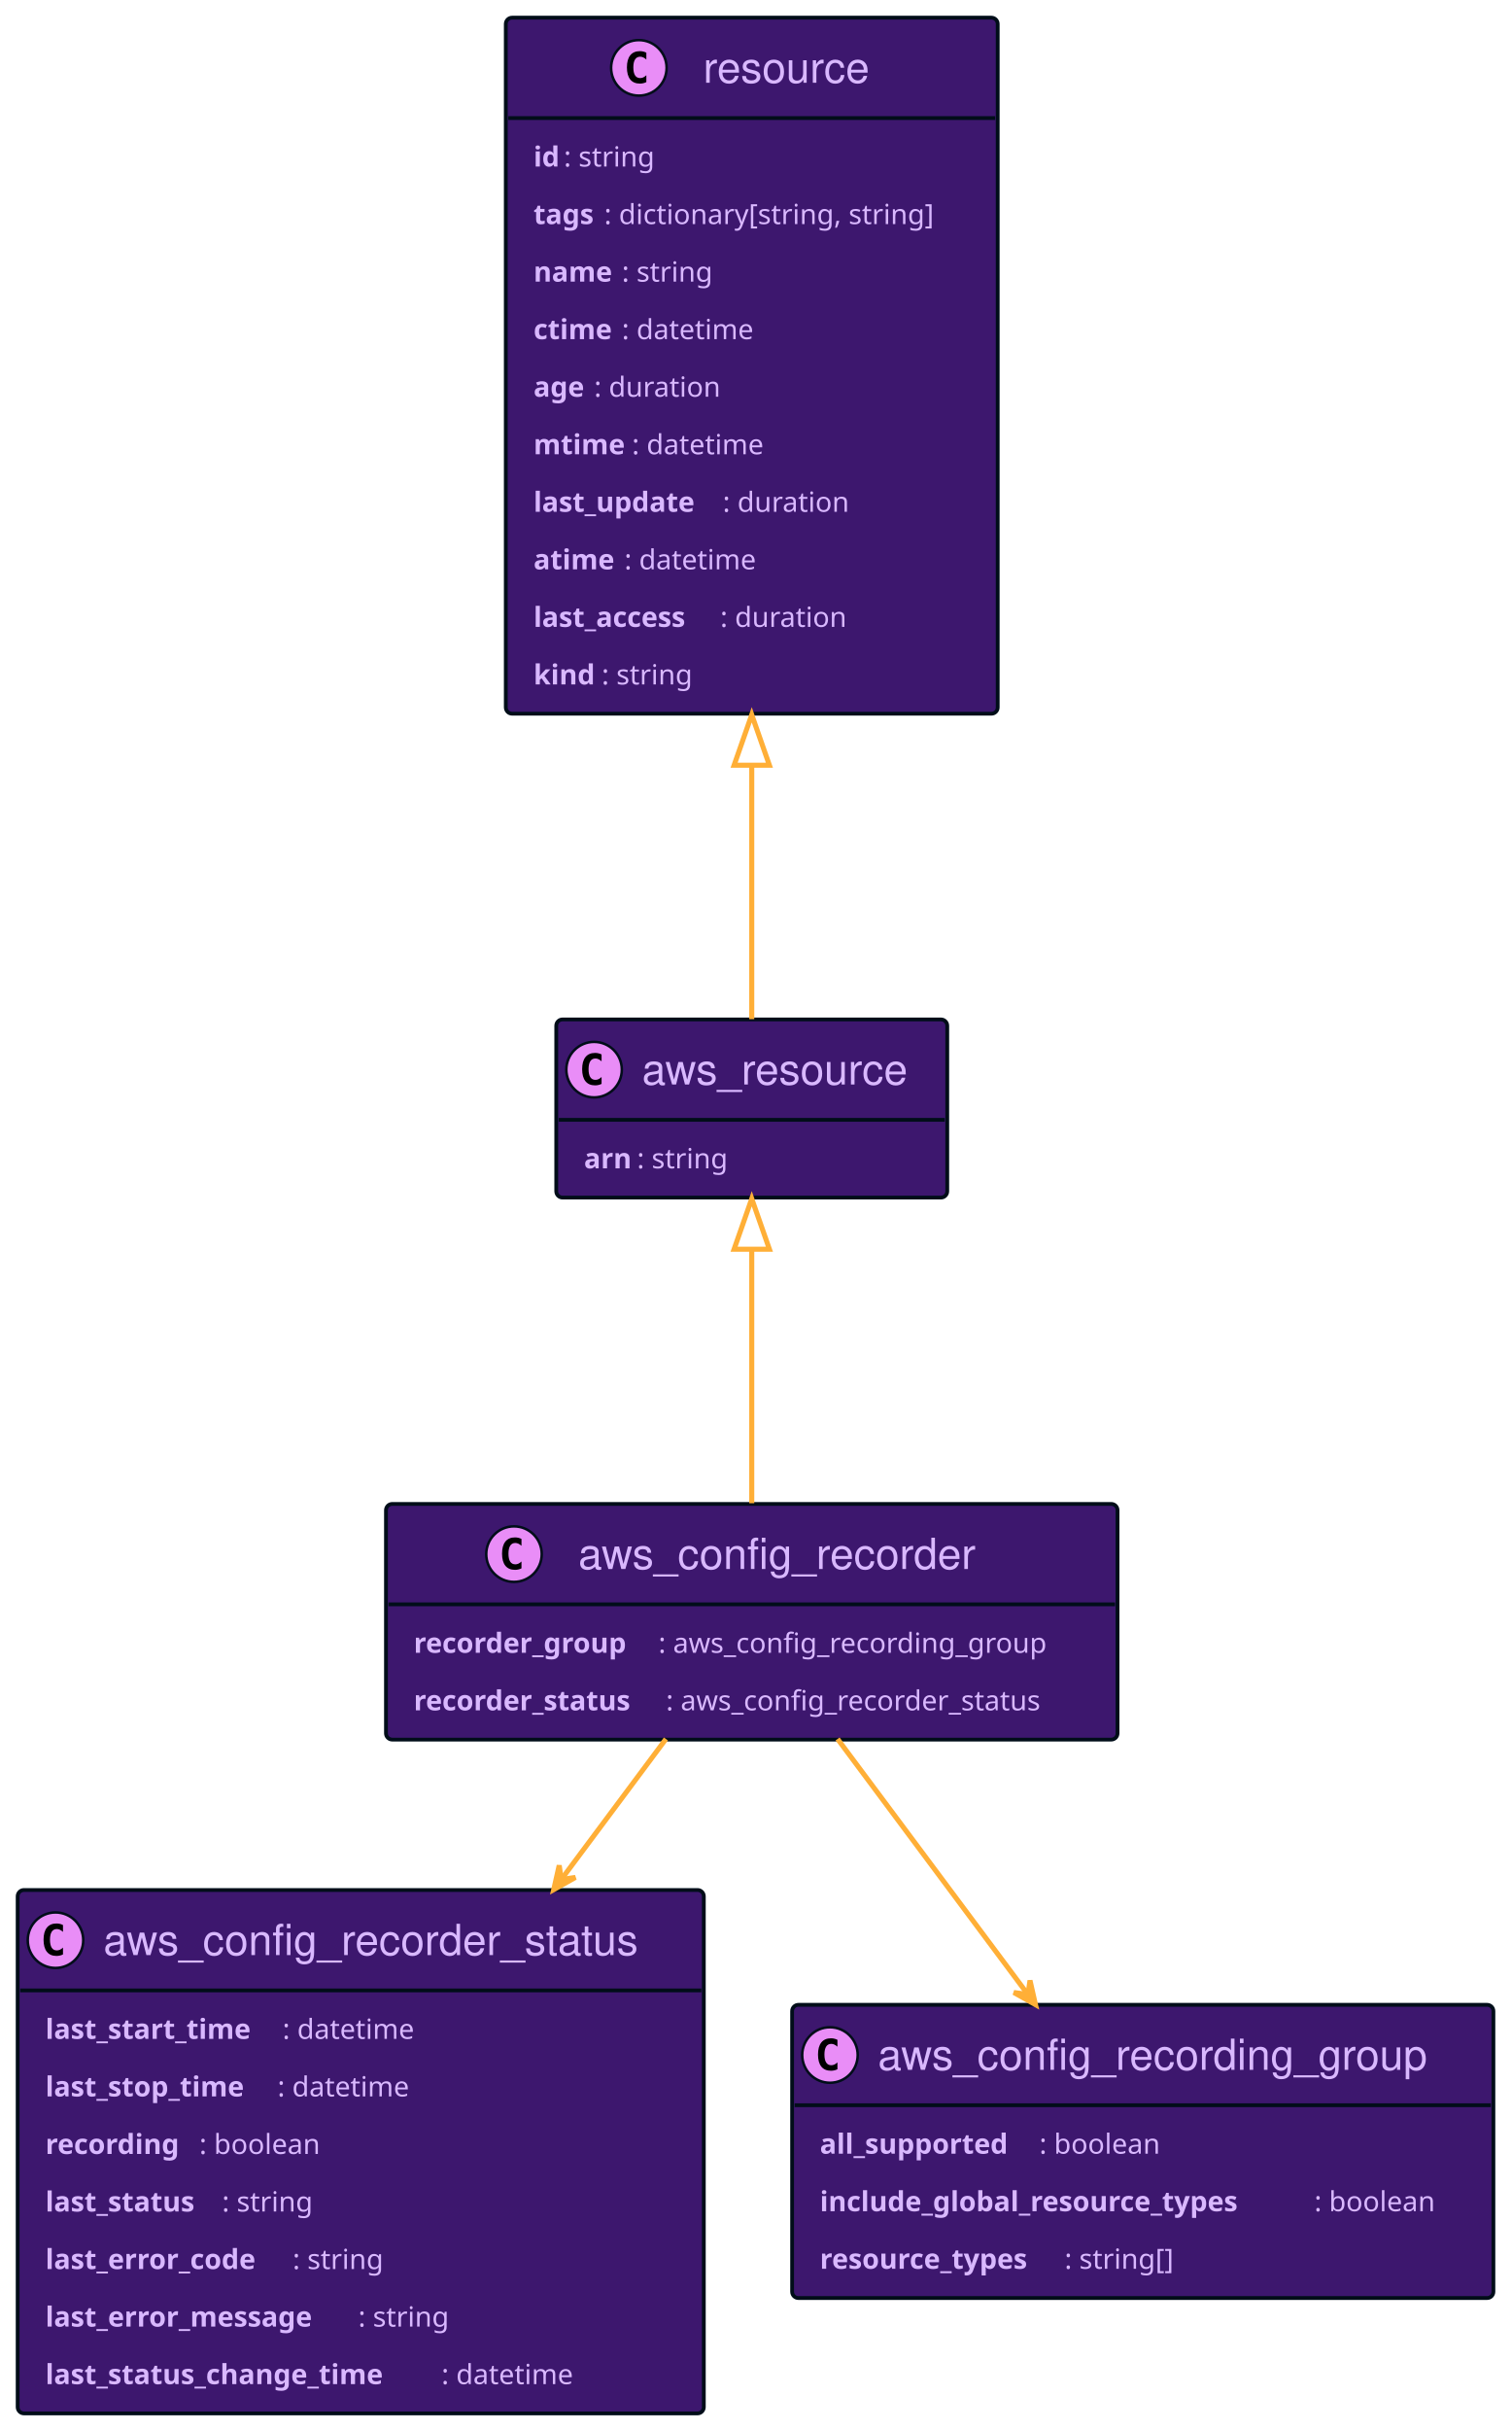
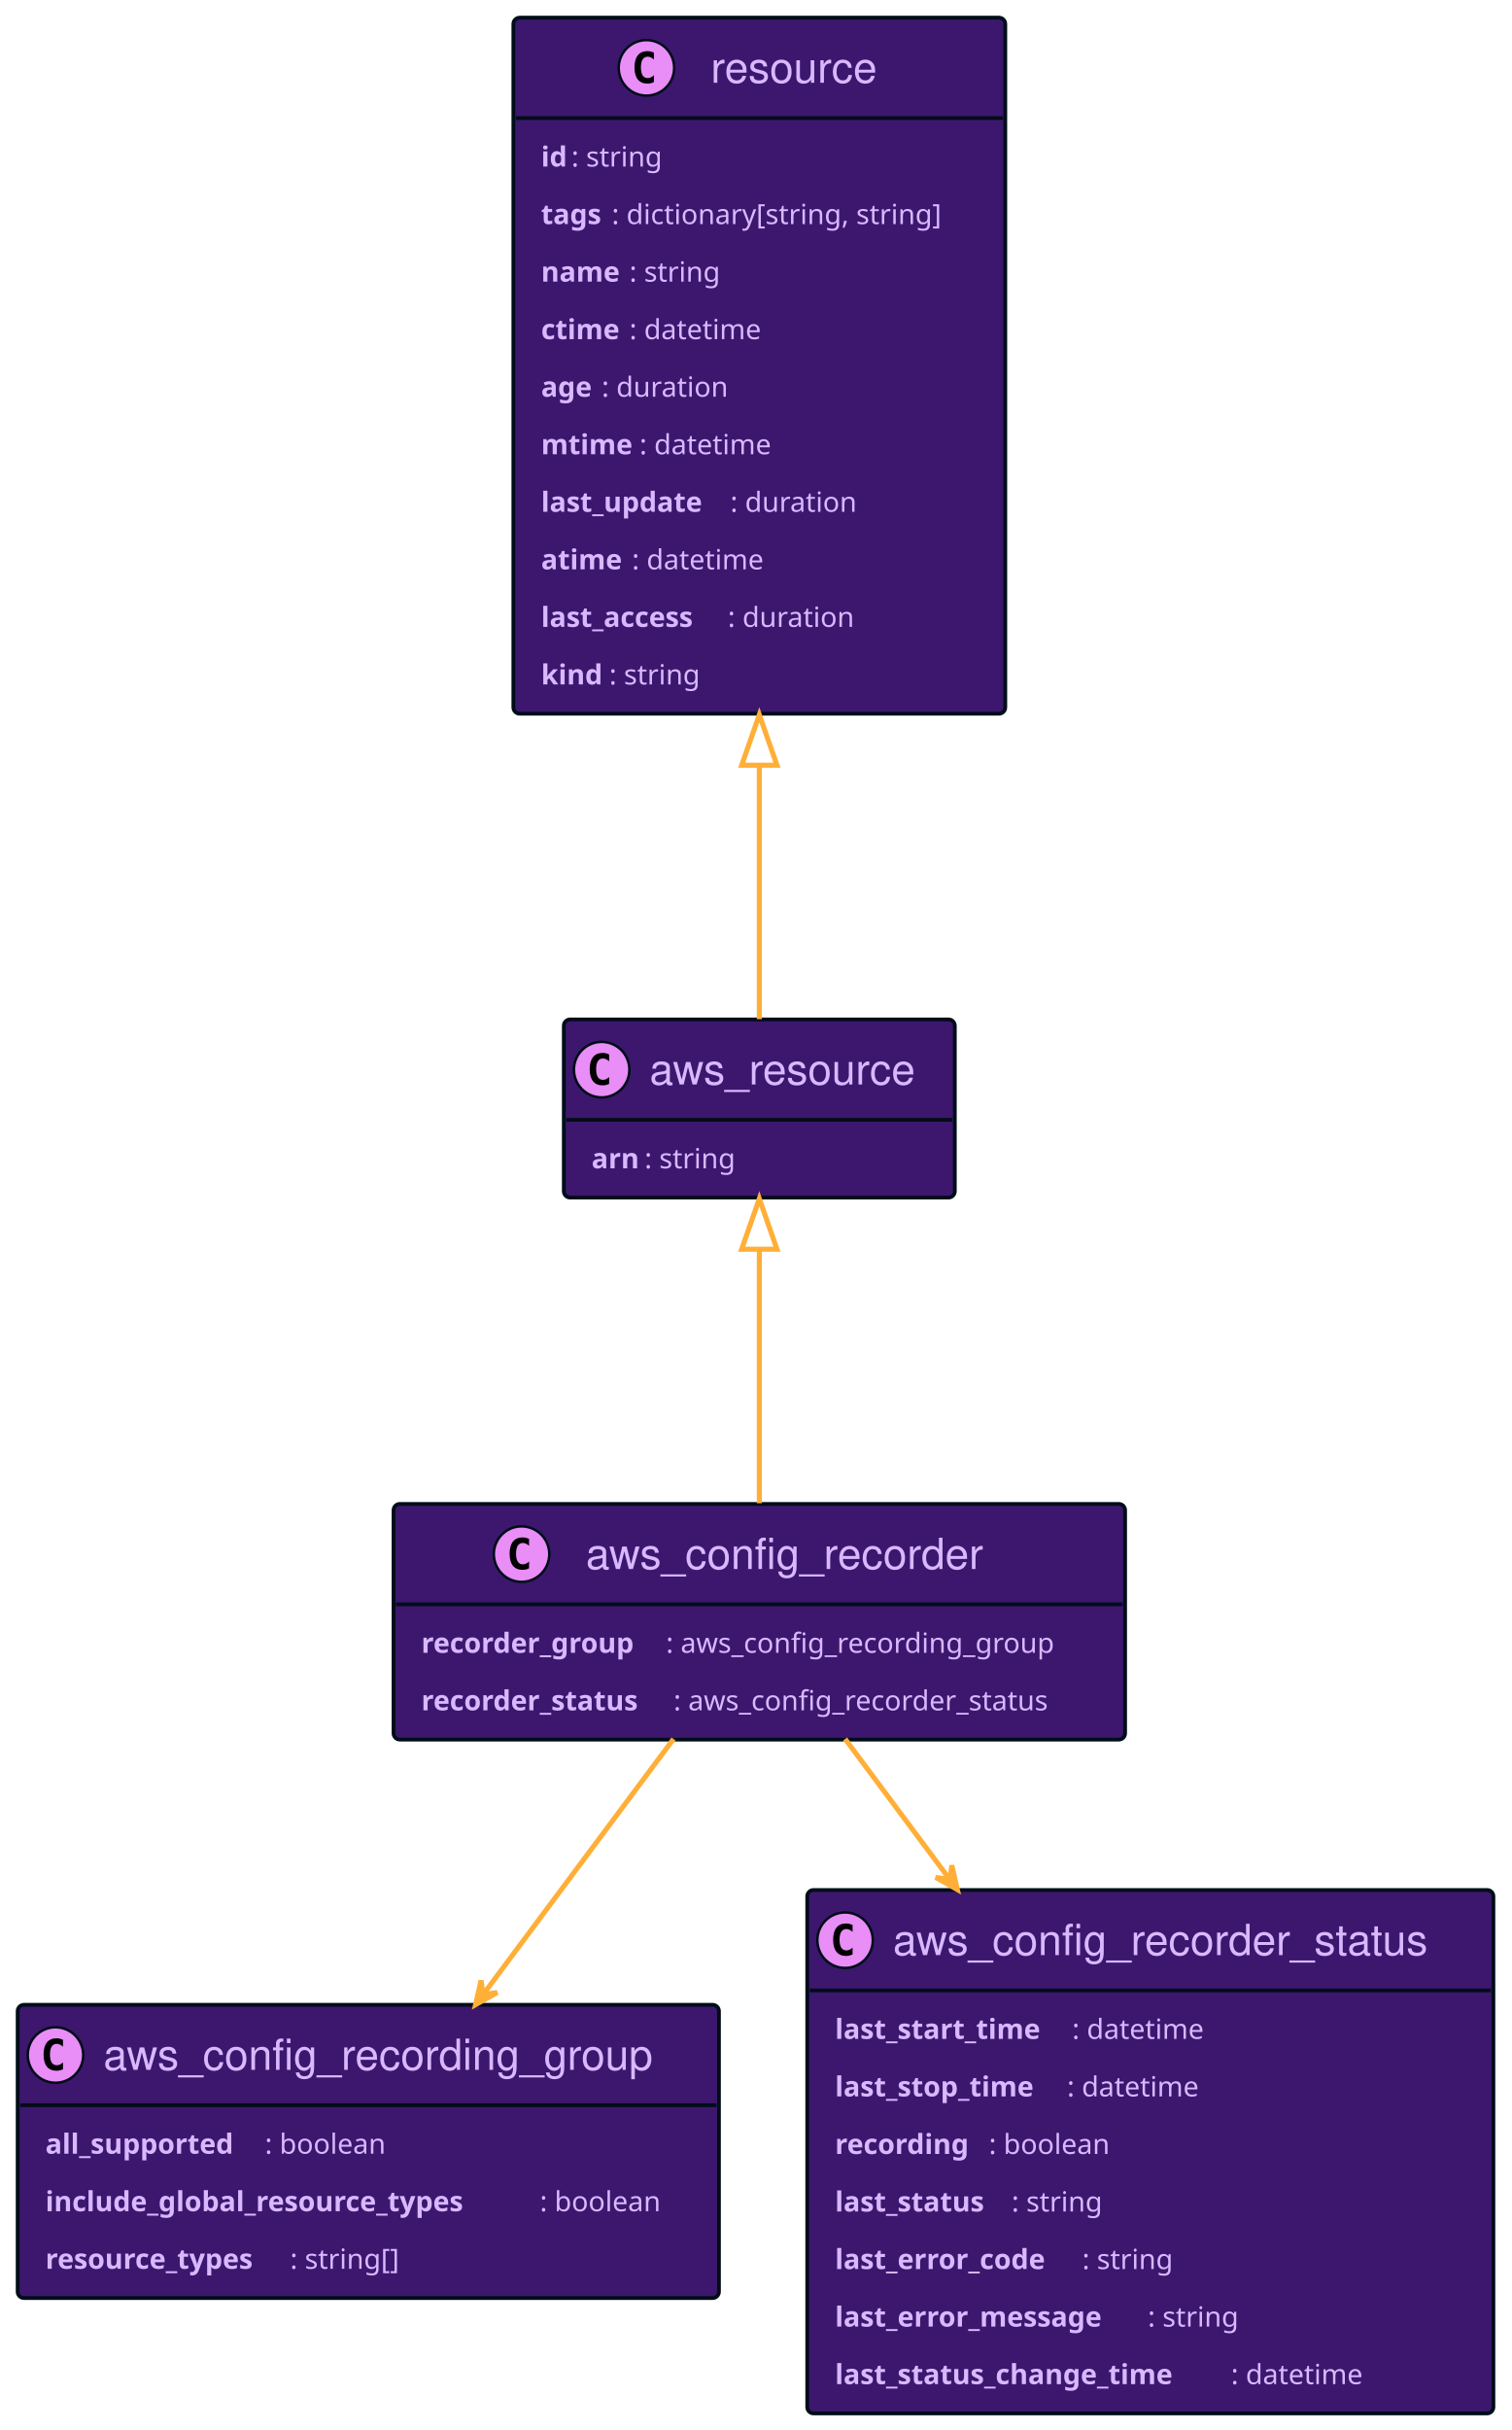
<svg xmlns="http://www.w3.org/2000/svg" xmlns:xlink="http://www.w3.org/1999/xlink" width="599" height="963" preserveAspectRatio="none" style="width:599px;height:963px;background:#00000000">
  <a xlink:actuate="onRequest" xlink:href="#a" xlink:show="new" xlink:title="#resource" xlink:type="simple" target="_top">
-     <rect id="a" width="195" height="275.836" x="200.5" y="7" fill="#3D176E" rx="2.5" ry="2.5" style="stroke:#000d19;stroke-width:1.5" />
-     <circle cx="253.25" cy="26.895" r="11" fill="#E98DF7" style="stroke:#000d19;stroke-width:1" />
-     <path d="M256.219 32.535q-.578.297-1.219.438-.64.156-1.344.156-2.5 0-3.828-1.64-1.312-1.657-1.312-4.782t1.312-4.781q1.328-1.656 3.828-1.656.703 0 1.344.156.656.156 1.219.453v2.719q-.625-.578-1.219-.844-.594-.281-1.219-.281-1.344 0-2.031 1.078-.688 1.062-.688 3.156 0 2.094.688 3.172.688 1.062 2.031 1.062.625 0 1.219-.265.594-.281 1.219-.86v2.72Z" />
-     <text x="278.75" y="32.78" fill="#D9B8FF" font-family="Helvetica" font-size="17" textLength="71">resource</text>
-     <path d="M201.5 46.789h193" style="stroke:#000d19;stroke-width:1.5" />
-     <text x="211.5" y="65.999" fill="#D9B8FF" font-family="sans-serif" font-size="11" font-weight="bold" textLength="12">id</text>
-     <text x="223.5" y="65.999" fill="#D9B8FF" font-family="sans-serif" font-size="11" textLength="41">: string</text>
-     <text x="211.5" y="88.804" fill="#D9B8FF" font-family="sans-serif" font-size="11" font-weight="bold" textLength="28">tags</text>
-     <text x="239.5" y="88.804" fill="#D9B8FF" font-family="sans-serif" font-size="11" textLength="145">: dictionary[string, string]</text>
-     <text x="211.5" y="111.609" fill="#D9B8FF" font-family="sans-serif" font-size="11" font-weight="bold" textLength="35">name</text>
-     <text x="246.5" y="111.609" fill="#D9B8FF" font-family="sans-serif" font-size="11" textLength="41">: string</text>
-     <text x="211.5" y="134.414" fill="#D9B8FF" font-family="sans-serif" font-size="11" font-weight="bold" textLength="35">ctime</text>
-     <text x="246.5" y="134.414" fill="#D9B8FF" font-family="sans-serif" font-size="11" textLength="58">: datetime</text>
-     <text x="211.5" y="157.218" fill="#D9B8FF" font-family="sans-serif" font-size="11" font-weight="bold" textLength="24">age</text>
-     <text x="235.5" y="157.218" fill="#D9B8FF" font-family="sans-serif" font-size="11" textLength="55">: duration</text>
-     <text x="211.5" y="180.023" fill="#D9B8FF" font-family="sans-serif" font-size="11" font-weight="bold" textLength="39">mtime</text>
-     <text x="250.5" y="180.023" fill="#D9B8FF" font-family="sans-serif" font-size="11" textLength="58">: datetime</text>
-     <text x="211.5" y="202.828" fill="#D9B8FF" font-family="sans-serif" font-size="11" font-weight="bold" textLength="75">last_update</text>
-     <text x="286.5" y="202.828" fill="#D9B8FF" font-family="sans-serif" font-size="11" textLength="55">: duration</text>
-     <text x="211.5" y="225.632" fill="#D9B8FF" font-family="sans-serif" font-size="11" font-weight="bold" textLength="36">atime</text>
-     <text x="247.5" y="225.632" fill="#D9B8FF" font-family="sans-serif" font-size="11" textLength="58">: datetime</text>
-     <text x="211.5" y="248.437" fill="#D9B8FF" font-family="sans-serif" font-size="11" font-weight="bold" textLength="74">last_access</text>
-     <text x="285.5" y="248.437" fill="#D9B8FF" font-family="sans-serif" font-size="11" textLength="55">: duration</text>
-     <text x="211.5" y="271.242" fill="#D9B8FF" font-family="sans-serif" font-size="11" font-weight="bold" textLength="27">kind</text>
-     <text x="238.5" y="271.242" fill="#D9B8FF" font-family="sans-serif" font-size="11" textLength="41">: string</text>
+     <rect id="a" width="195" height="275.836" x="203.5" y="7" fill="#3D176E" rx="2.5" ry="2.5" style="stroke:#000d19;stroke-width:1.5" />
+     <circle cx="256.25" cy="26.895" r="11" fill="#E98DF7" style="stroke:#000d19;stroke-width:1" />
+     <path d="M259.219 32.535q-.578.297-1.219.438-.64.156-1.344.156-2.5 0-3.828-1.64-1.312-1.657-1.312-4.782t1.312-4.781q1.328-1.656 3.828-1.656.703 0 1.344.156.656.156 1.219.453v2.719q-.625-.578-1.219-.844-.594-.281-1.219-.281-1.344 0-2.031 1.078-.688 1.062-.688 3.156 0 2.094.688 3.172.688 1.062 2.031 1.062.625 0 1.219-.265.594-.281 1.219-.86v2.72Z" />
+     <text x="281.75" y="32.78" fill="#D9B8FF" font-family="Helvetica" font-size="17" textLength="71">resource</text>
+     <path d="M204.5 46.789h193" style="stroke:#000d19;stroke-width:1.5" />
+     <text x="214.5" y="65.999" fill="#D9B8FF" font-family="sans-serif" font-size="11" font-weight="bold" textLength="12">id</text>
+     <text x="226.5" y="65.999" fill="#D9B8FF" font-family="sans-serif" font-size="11" textLength="41">: string</text>
+     <text x="214.5" y="88.804" fill="#D9B8FF" font-family="sans-serif" font-size="11" font-weight="bold" textLength="28">tags</text>
+     <text x="242.5" y="88.804" fill="#D9B8FF" font-family="sans-serif" font-size="11" textLength="145">: dictionary[string, string]</text>
+     <text x="214.5" y="111.609" fill="#D9B8FF" font-family="sans-serif" font-size="11" font-weight="bold" textLength="35">name</text>
+     <text x="249.5" y="111.609" fill="#D9B8FF" font-family="sans-serif" font-size="11" textLength="41">: string</text>
+     <text x="214.5" y="134.414" fill="#D9B8FF" font-family="sans-serif" font-size="11" font-weight="bold" textLength="35">ctime</text>
+     <text x="249.5" y="134.414" fill="#D9B8FF" font-family="sans-serif" font-size="11" textLength="58">: datetime</text>
+     <text x="214.5" y="157.218" fill="#D9B8FF" font-family="sans-serif" font-size="11" font-weight="bold" textLength="24">age</text>
+     <text x="238.5" y="157.218" fill="#D9B8FF" font-family="sans-serif" font-size="11" textLength="55">: duration</text>
+     <text x="214.5" y="180.023" fill="#D9B8FF" font-family="sans-serif" font-size="11" font-weight="bold" textLength="39">mtime</text>
+     <text x="253.5" y="180.023" fill="#D9B8FF" font-family="sans-serif" font-size="11" textLength="58">: datetime</text>
+     <text x="214.5" y="202.828" fill="#D9B8FF" font-family="sans-serif" font-size="11" font-weight="bold" textLength="75">last_update</text>
+     <text x="289.5" y="202.828" fill="#D9B8FF" font-family="sans-serif" font-size="11" textLength="55">: duration</text>
+     <text x="214.5" y="225.632" fill="#D9B8FF" font-family="sans-serif" font-size="11" font-weight="bold" textLength="36">atime</text>
+     <text x="250.5" y="225.632" fill="#D9B8FF" font-family="sans-serif" font-size="11" textLength="58">: datetime</text>
+     <text x="214.5" y="248.437" fill="#D9B8FF" font-family="sans-serif" font-size="11" font-weight="bold" textLength="74">last_access</text>
+     <text x="288.5" y="248.437" fill="#D9B8FF" font-family="sans-serif" font-size="11" textLength="55">: duration</text>
+     <text x="214.5" y="271.242" fill="#D9B8FF" font-family="sans-serif" font-size="11" font-weight="bold" textLength="27">kind</text>
+     <text x="241.5" y="271.242" fill="#D9B8FF" font-family="sans-serif" font-size="11" textLength="41">: string</text>
  </a>
  <a xlink:actuate="onRequest" xlink:href="#b" xlink:show="new" xlink:title="#aws_resource" xlink:type="simple" target="_top">
-     <rect id="b" width="155" height="70.594" x="220.5" y="404" fill="#3D176E" rx="2.5" ry="2.5" style="stroke:#000d19;stroke-width:1.5" />
-     <circle cx="235.5" cy="423.894" r="11" fill="#E98DF7" style="stroke:#000d19;stroke-width:1" />
-     <path d="M238.469 429.535q-.578.297-1.219.438-.64.156-1.344.156-2.5 0-3.828-1.64-1.312-1.657-1.312-4.782t1.312-4.781q1.328-1.656 3.828-1.656.703 0 1.344.156.656.156 1.219.453v2.719q-.625-.579-1.219-.844-.594-.281-1.219-.281-1.344 0-2.031 1.078-.688 1.062-.688 3.156 0 2.094.688 3.172.688 1.062 2.031 1.062.625 0 1.219-.265.594-.281 1.219-.86v2.72Z" />
-     <text x="254.5" y="429.78" fill="#D9B8FF" font-family="Helvetica" font-size="17" textLength="113">aws_resource</text>
-     <path d="M221.5 443.789h153" style="stroke:#000d19;stroke-width:1.5" />
-     <text x="231.5" y="463" fill="#D9B8FF" font-family="sans-serif" font-size="11" font-weight="bold" textLength="21">arn</text>
-     <text x="252.5" y="463" fill="#D9B8FF" font-family="sans-serif" font-size="11" textLength="41">: string</text>
+     <rect id="b" width="155" height="70.594" x="223.5" y="404" fill="#3D176E" rx="2.5" ry="2.5" style="stroke:#000d19;stroke-width:1.5" />
+     <circle cx="238.5" cy="423.894" r="11" fill="#E98DF7" style="stroke:#000d19;stroke-width:1" />
+     <path d="M241.469 429.535q-.578.297-1.219.438-.64.156-1.344.156-2.5 0-3.828-1.64-1.312-1.657-1.312-4.782t1.312-4.781q1.328-1.656 3.828-1.656.703 0 1.344.156.656.156 1.219.453v2.719q-.625-.579-1.219-.844-.594-.281-1.219-.281-1.344 0-2.031 1.078-.688 1.062-.688 3.156 0 2.094.688 3.172.688 1.062 2.031 1.062.625 0 1.219-.265.594-.281 1.219-.86v2.72Z" />
+     <text x="257.5" y="429.78" fill="#D9B8FF" font-family="Helvetica" font-size="17" textLength="113">aws_resource</text>
+     <path d="M224.5 443.789h153" style="stroke:#000d19;stroke-width:1.5" />
+     <text x="234.5" y="463" fill="#D9B8FF" font-family="sans-serif" font-size="11" font-weight="bold" textLength="21">arn</text>
+     <text x="255.5" y="463" fill="#D9B8FF" font-family="sans-serif" font-size="11" textLength="41">: string</text>
  </a>
-   <a xlink:actuate="onRequest" xlink:href="#c" xlink:show="new" xlink:title="#aws_config_recorder_status" xlink:type="simple" target="_top">
-     <rect id="c" width="272" height="207.422" x="7" y="749" fill="#3D176E" rx="2.5" ry="2.5" style="stroke:#000d19;stroke-width:1.5" />
-     <circle cx="22" cy="768.894" r="11" fill="#E98DF7" style="stroke:#000d19;stroke-width:1" />
-     <path d="M24.969 774.535q-.578.297-1.219.438-.64.156-1.344.156-2.5 0-3.828-1.64-1.312-1.657-1.312-4.782t1.312-4.781q1.328-1.657 3.828-1.657.703 0 1.344.157.656.156 1.219.453v2.719q-.625-.578-1.219-.844-.594-.281-1.219-.281-1.343 0-2.031 1.078-.688 1.062-.688 3.156 0 2.094.688 3.172.688 1.062 2.031 1.062.625 0 1.219-.265.594-.282 1.219-.86v2.72Z" />
-     <text x="41" y="774.78" fill="#D9B8FF" font-family="Helvetica" font-size="17" textLength="230">aws_config_recorder_status</text>
-     <path d="M8 788.789h270" style="stroke:#000d19;stroke-width:1.5" />
-     <text x="18" y="808" fill="#D9B8FF" font-family="sans-serif" font-size="11" font-weight="bold" textLength="94">last_start_time</text>
-     <text x="112" y="808" fill="#D9B8FF" font-family="sans-serif" font-size="11" textLength="58">: datetime</text>
-     <text x="18" y="830.804" fill="#D9B8FF" font-family="sans-serif" font-size="11" font-weight="bold" textLength="92">last_stop_time</text>
-     <text x="110" y="830.804" fill="#D9B8FF" font-family="sans-serif" font-size="11" textLength="58">: datetime</text>
-     <text x="18" y="853.609" fill="#D9B8FF" font-family="sans-serif" font-size="11" font-weight="bold" textLength="61">recording</text>
-     <text x="79" y="853.609" fill="#D9B8FF" font-family="sans-serif" font-size="11" textLength="53">: boolean</text>
-     <text x="18" y="876.414" fill="#D9B8FF" font-family="sans-serif" font-size="11" font-weight="bold" textLength="70">last_status</text>
-     <text x="88" y="876.414" fill="#D9B8FF" font-family="sans-serif" font-size="11" textLength="41">: string</text>
-     <text x="18" y="899.218" fill="#D9B8FF" font-family="sans-serif" font-size="11" font-weight="bold" textLength="98">last_error_code</text>
-     <text x="116" y="899.218" fill="#D9B8FF" font-family="sans-serif" font-size="11" textLength="41">: string</text>
-     <text x="18" y="922.023" fill="#D9B8FF" font-family="sans-serif" font-size="11" font-weight="bold" textLength="124">last_error_message</text>
-     <text x="142" y="922.023" fill="#D9B8FF" font-family="sans-serif" font-size="11" textLength="41">: string</text>
-     <text x="18" y="944.828" fill="#D9B8FF" font-family="sans-serif" font-size="11" font-weight="bold" textLength="157">last_status_change_time</text>
-     <text x="175" y="944.828" fill="#D9B8FF" font-family="sans-serif" font-size="11" textLength="58">: datetime</text>
+   <a xlink:actuate="onRequest" xlink:href="#c" xlink:show="new" xlink:title="#aws_config_recorder" xlink:type="simple" target="_top">
+     <rect id="c" width="290" height="93.398" x="156" y="596" fill="#3D176E" rx="2.5" ry="2.5" style="stroke:#000d19;stroke-width:1.5" />
+     <circle cx="206.75" cy="615.894" r="11" fill="#E98DF7" style="stroke:#000d19;stroke-width:1" />
+     <path d="M209.719 621.535q-.578.297-1.219.438-.64.156-1.344.156-2.5 0-3.828-1.64-1.312-1.657-1.312-4.782t1.312-4.781q1.328-1.657 3.828-1.657.703 0 1.344.157.656.156 1.219.453v2.719q-.625-.578-1.219-.844-.594-.281-1.219-.281-1.344 0-2.031 1.078-.688 1.062-.688 3.156 0 2.094.688 3.172.688 1.062 2.031 1.062.625 0 1.219-.265.594-.282 1.219-.86v2.72Z" />
+     <text x="232.25" y="621.78" fill="#D9B8FF" font-family="Helvetica" font-size="17" textLength="170">aws_config_recorder</text>
+     <path d="M157 635.789h288" style="stroke:#000d19;stroke-width:1.5" />
+     <text x="167" y="655" fill="#D9B8FF" font-family="sans-serif" font-size="11" font-weight="bold" textLength="97">recorder_group</text>
+     <text x="264" y="655" fill="#D9B8FF" font-family="sans-serif" font-size="11" textLength="170">: aws_config_recording_group</text>
+     <text x="167" y="677.804" fill="#D9B8FF" font-family="sans-serif" font-size="11" font-weight="bold" textLength="100">recorder_status</text>
+     <text x="267" y="677.804" fill="#D9B8FF" font-family="sans-serif" font-size="11" textLength="168">: aws_config_recorder_status</text>
  </a>
  <a xlink:actuate="onRequest" xlink:href="#d" xlink:show="new" xlink:title="#aws_config_recording_group" xlink:type="simple" target="_top">
-     <rect id="d" width="278" height="116.203" x="314" y="794.5" fill="#3D176E" rx="2.5" ry="2.5" style="stroke:#000d19;stroke-width:1.5" />
-     <circle cx="329" cy="814.394" r="11" fill="#E98DF7" style="stroke:#000d19;stroke-width:1" />
-     <path d="M331.969 820.035q-.578.297-1.219.438-.64.156-1.344.156-2.5 0-3.828-1.64-1.312-1.657-1.312-4.782t1.312-4.781q1.328-1.657 3.828-1.657.703 0 1.344.157.656.156 1.219.453v2.719q-.625-.578-1.219-.844-.594-.281-1.219-.281-1.344 0-2.031 1.078-.688 1.062-.688 3.156 0 2.094.688 3.172.688 1.062 2.031 1.062.625 0 1.219-.265.594-.282 1.219-.86v2.72Z" />
-     <text x="348" y="820.28" fill="#D9B8FF" font-family="Helvetica" font-size="17" textLength="236">aws_config_recording_group</text>
-     <path d="M315 834.289h276" style="stroke:#000d19;stroke-width:1.5" />
-     <text x="325" y="853.5" fill="#D9B8FF" font-family="sans-serif" font-size="11" font-weight="bold" textLength="87">all_supported</text>
-     <text x="412" y="853.5" fill="#D9B8FF" font-family="sans-serif" font-size="11" textLength="53">: boolean</text>
-     <text x="325" y="876.304" fill="#D9B8FF" font-family="sans-serif" font-size="11" font-weight="bold" textLength="196">include_global_resource_types</text>
-     <text x="521" y="876.304" fill="#D9B8FF" font-family="sans-serif" font-size="11" textLength="53">: boolean</text>
-     <text x="325" y="899.109" fill="#D9B8FF" font-family="sans-serif" font-size="11" font-weight="bold" textLength="97">resource_types</text>
-     <text x="422" y="899.109" fill="#D9B8FF" font-family="sans-serif" font-size="11" textLength="49">: string[]</text>
+     <rect id="d" width="278" height="116.203" x="7" y="794.5" fill="#3D176E" rx="2.5" ry="2.5" style="stroke:#000d19;stroke-width:1.5" />
+     <circle cx="22" cy="814.394" r="11" fill="#E98DF7" style="stroke:#000d19;stroke-width:1" />
+     <path d="M24.969 820.035q-.578.297-1.219.438-.64.156-1.344.156-2.5 0-3.828-1.64-1.312-1.657-1.312-4.782t1.312-4.781q1.328-1.657 3.828-1.657.703 0 1.344.157.656.156 1.219.453v2.719q-.625-.578-1.219-.844-.594-.281-1.219-.281-1.343 0-2.031 1.078-.688 1.062-.688 3.156 0 2.094.688 3.172.688 1.062 2.031 1.062.625 0 1.219-.265.594-.282 1.219-.86v2.72Z" />
+     <text x="41" y="820.28" fill="#D9B8FF" font-family="Helvetica" font-size="17" textLength="236">aws_config_recording_group</text>
+     <path d="M8 834.289h276" style="stroke:#000d19;stroke-width:1.5" />
+     <text x="18" y="853.5" fill="#D9B8FF" font-family="sans-serif" font-size="11" font-weight="bold" textLength="87">all_supported</text>
+     <text x="105" y="853.5" fill="#D9B8FF" font-family="sans-serif" font-size="11" textLength="53">: boolean</text>
+     <text x="18" y="876.304" fill="#D9B8FF" font-family="sans-serif" font-size="11" font-weight="bold" textLength="196">include_global_resource_types</text>
+     <text x="214" y="876.304" fill="#D9B8FF" font-family="sans-serif" font-size="11" textLength="53">: boolean</text>
+     <text x="18" y="899.109" fill="#D9B8FF" font-family="sans-serif" font-size="11" font-weight="bold" textLength="97">resource_types</text>
+     <text x="115" y="899.109" fill="#D9B8FF" font-family="sans-serif" font-size="11" textLength="49">: string[]</text>
  </a>
-   <a xlink:actuate="onRequest" xlink:href="#e" xlink:show="new" xlink:title="#aws_config_recorder" xlink:type="simple" target="_top">
-     <rect id="e" width="290" height="93.398" x="153" y="596" fill="#3D176E" rx="2.5" ry="2.5" style="stroke:#000d19;stroke-width:1.5" />
-     <circle cx="203.75" cy="615.894" r="11" fill="#E98DF7" style="stroke:#000d19;stroke-width:1" />
-     <path d="M206.719 621.535q-.578.297-1.219.438-.64.156-1.344.156-2.5 0-3.828-1.64-1.312-1.657-1.312-4.782t1.312-4.781q1.328-1.657 3.828-1.657.703 0 1.344.157.656.156 1.219.453v2.719q-.625-.578-1.219-.844-.594-.281-1.219-.281-1.344 0-2.031 1.078-.688 1.062-.688 3.156 0 2.094.688 3.172.688 1.062 2.031 1.062.625 0 1.219-.265.594-.282 1.219-.86v2.72Z" />
-     <text x="229.25" y="621.78" fill="#D9B8FF" font-family="Helvetica" font-size="17" textLength="170">aws_config_recorder</text>
-     <path d="M154 635.789h288" style="stroke:#000d19;stroke-width:1.5" />
-     <text x="164" y="655" fill="#D9B8FF" font-family="sans-serif" font-size="11" font-weight="bold" textLength="97">recorder_group</text>
-     <text x="261" y="655" fill="#D9B8FF" font-family="sans-serif" font-size="11" textLength="170">: aws_config_recording_group</text>
-     <text x="164" y="677.804" fill="#D9B8FF" font-family="sans-serif" font-size="11" font-weight="bold" textLength="100">recorder_status</text>
-     <text x="264" y="677.804" fill="#D9B8FF" font-family="sans-serif" font-size="11" textLength="168">: aws_config_recorder_status</text>
+   <a xlink:actuate="onRequest" xlink:href="#e" xlink:show="new" xlink:title="#aws_config_recorder_status" xlink:type="simple" target="_top">
+     <rect id="e" width="272" height="207.422" x="320" y="749" fill="#3D176E" rx="2.5" ry="2.5" style="stroke:#000d19;stroke-width:1.5" />
+     <circle cx="335" cy="768.894" r="11" fill="#E98DF7" style="stroke:#000d19;stroke-width:1" />
+     <path d="M337.969 774.535q-.578.297-1.219.438-.64.156-1.344.156-2.5 0-3.828-1.64-1.312-1.657-1.312-4.782t1.312-4.781q1.328-1.657 3.828-1.657.703 0 1.344.157.656.156 1.219.453v2.719q-.625-.578-1.219-.844-.594-.281-1.219-.281-1.344 0-2.031 1.078-.688 1.062-.688 3.156 0 2.094.688 3.172.688 1.062 2.031 1.062.625 0 1.219-.265.594-.282 1.219-.86v2.72Z" />
+     <text x="354" y="774.78" fill="#D9B8FF" font-family="Helvetica" font-size="17" textLength="230">aws_config_recorder_status</text>
+     <path d="M321 788.789h270" style="stroke:#000d19;stroke-width:1.5" />
+     <text x="331" y="808" fill="#D9B8FF" font-family="sans-serif" font-size="11" font-weight="bold" textLength="94">last_start_time</text>
+     <text x="425" y="808" fill="#D9B8FF" font-family="sans-serif" font-size="11" textLength="58">: datetime</text>
+     <text x="331" y="830.804" fill="#D9B8FF" font-family="sans-serif" font-size="11" font-weight="bold" textLength="92">last_stop_time</text>
+     <text x="423" y="830.804" fill="#D9B8FF" font-family="sans-serif" font-size="11" textLength="58">: datetime</text>
+     <text x="331" y="853.609" fill="#D9B8FF" font-family="sans-serif" font-size="11" font-weight="bold" textLength="61">recording</text>
+     <text x="392" y="853.609" fill="#D9B8FF" font-family="sans-serif" font-size="11" textLength="53">: boolean</text>
+     <text x="331" y="876.414" fill="#D9B8FF" font-family="sans-serif" font-size="11" font-weight="bold" textLength="70">last_status</text>
+     <text x="401" y="876.414" fill="#D9B8FF" font-family="sans-serif" font-size="11" textLength="41">: string</text>
+     <text x="331" y="899.218" fill="#D9B8FF" font-family="sans-serif" font-size="11" font-weight="bold" textLength="98">last_error_code</text>
+     <text x="429" y="899.218" fill="#D9B8FF" font-family="sans-serif" font-size="11" textLength="41">: string</text>
+     <text x="331" y="922.023" fill="#D9B8FF" font-family="sans-serif" font-size="11" font-weight="bold" textLength="124">last_error_message</text>
+     <text x="455" y="922.023" fill="#D9B8FF" font-family="sans-serif" font-size="11" textLength="41">: string</text>
+     <text x="331" y="944.828" fill="#D9B8FF" font-family="sans-serif" font-size="11" font-weight="bold" textLength="157">last_status_change_time</text>
+     <text x="488" y="944.828" fill="#D9B8FF" font-family="sans-serif" font-size="11" textLength="58">: datetime</text>
  </a>
-   <path fill="none" d="M298 303.43V403.9m-7-100.64 7-20 7 20h-14zm7 192.17v100.3m-7-100.68 7-20 7 20h-14zm41.02 194.1c22.08 29.64 51.14 68.63 75.24 100.97" style="stroke:#ffaf37;stroke-width:2" />
-   <path fill="#FFAF37" d="m410.48 794.44-2.178-9.605-.813 5.598-5.598-.813 8.589 4.82z" style="stroke:#ffaf37;stroke-width:2" />
-   <path fill="none" d="M263.98 689.15c-12.26 16.45-26.67 35.79-41.18 55.27" style="stroke:#ffaf37;stroke-width:2" />
-   <path fill="#FFAF37" d="m219.5 748.84 8.589-4.82-5.598.813-.813-5.598-2.178 9.605z" style="stroke:#ffaf37;stroke-width:2" />
+   <path fill="none" d="M301 303.43V403.9m-7-100.64 7-20 7 20h-14zm7 192.17v100.3m-7-100.68 7-20 7 20h-14zm-27.02 194.1c-22.08 29.64-51.14 68.63-75.24 100.97" style="stroke:#ffaf37;stroke-width:2" />
+   <path fill="#FFAF37" d="m188.52 794.44 8.589-4.82-5.598.813-.813-5.598-2.178 9.605z" style="stroke:#ffaf37;stroke-width:2" />
+   <path fill="none" d="M335.02 689.15c12.26 16.45 26.67 35.79 41.18 55.27" style="stroke:#ffaf37;stroke-width:2" />
+   <path fill="#FFAF37" d="m379.5 748.84-2.178-9.605-.813 5.598-5.598-.813 8.589 4.82z" style="stroke:#ffaf37;stroke-width:2" />
</svg>
